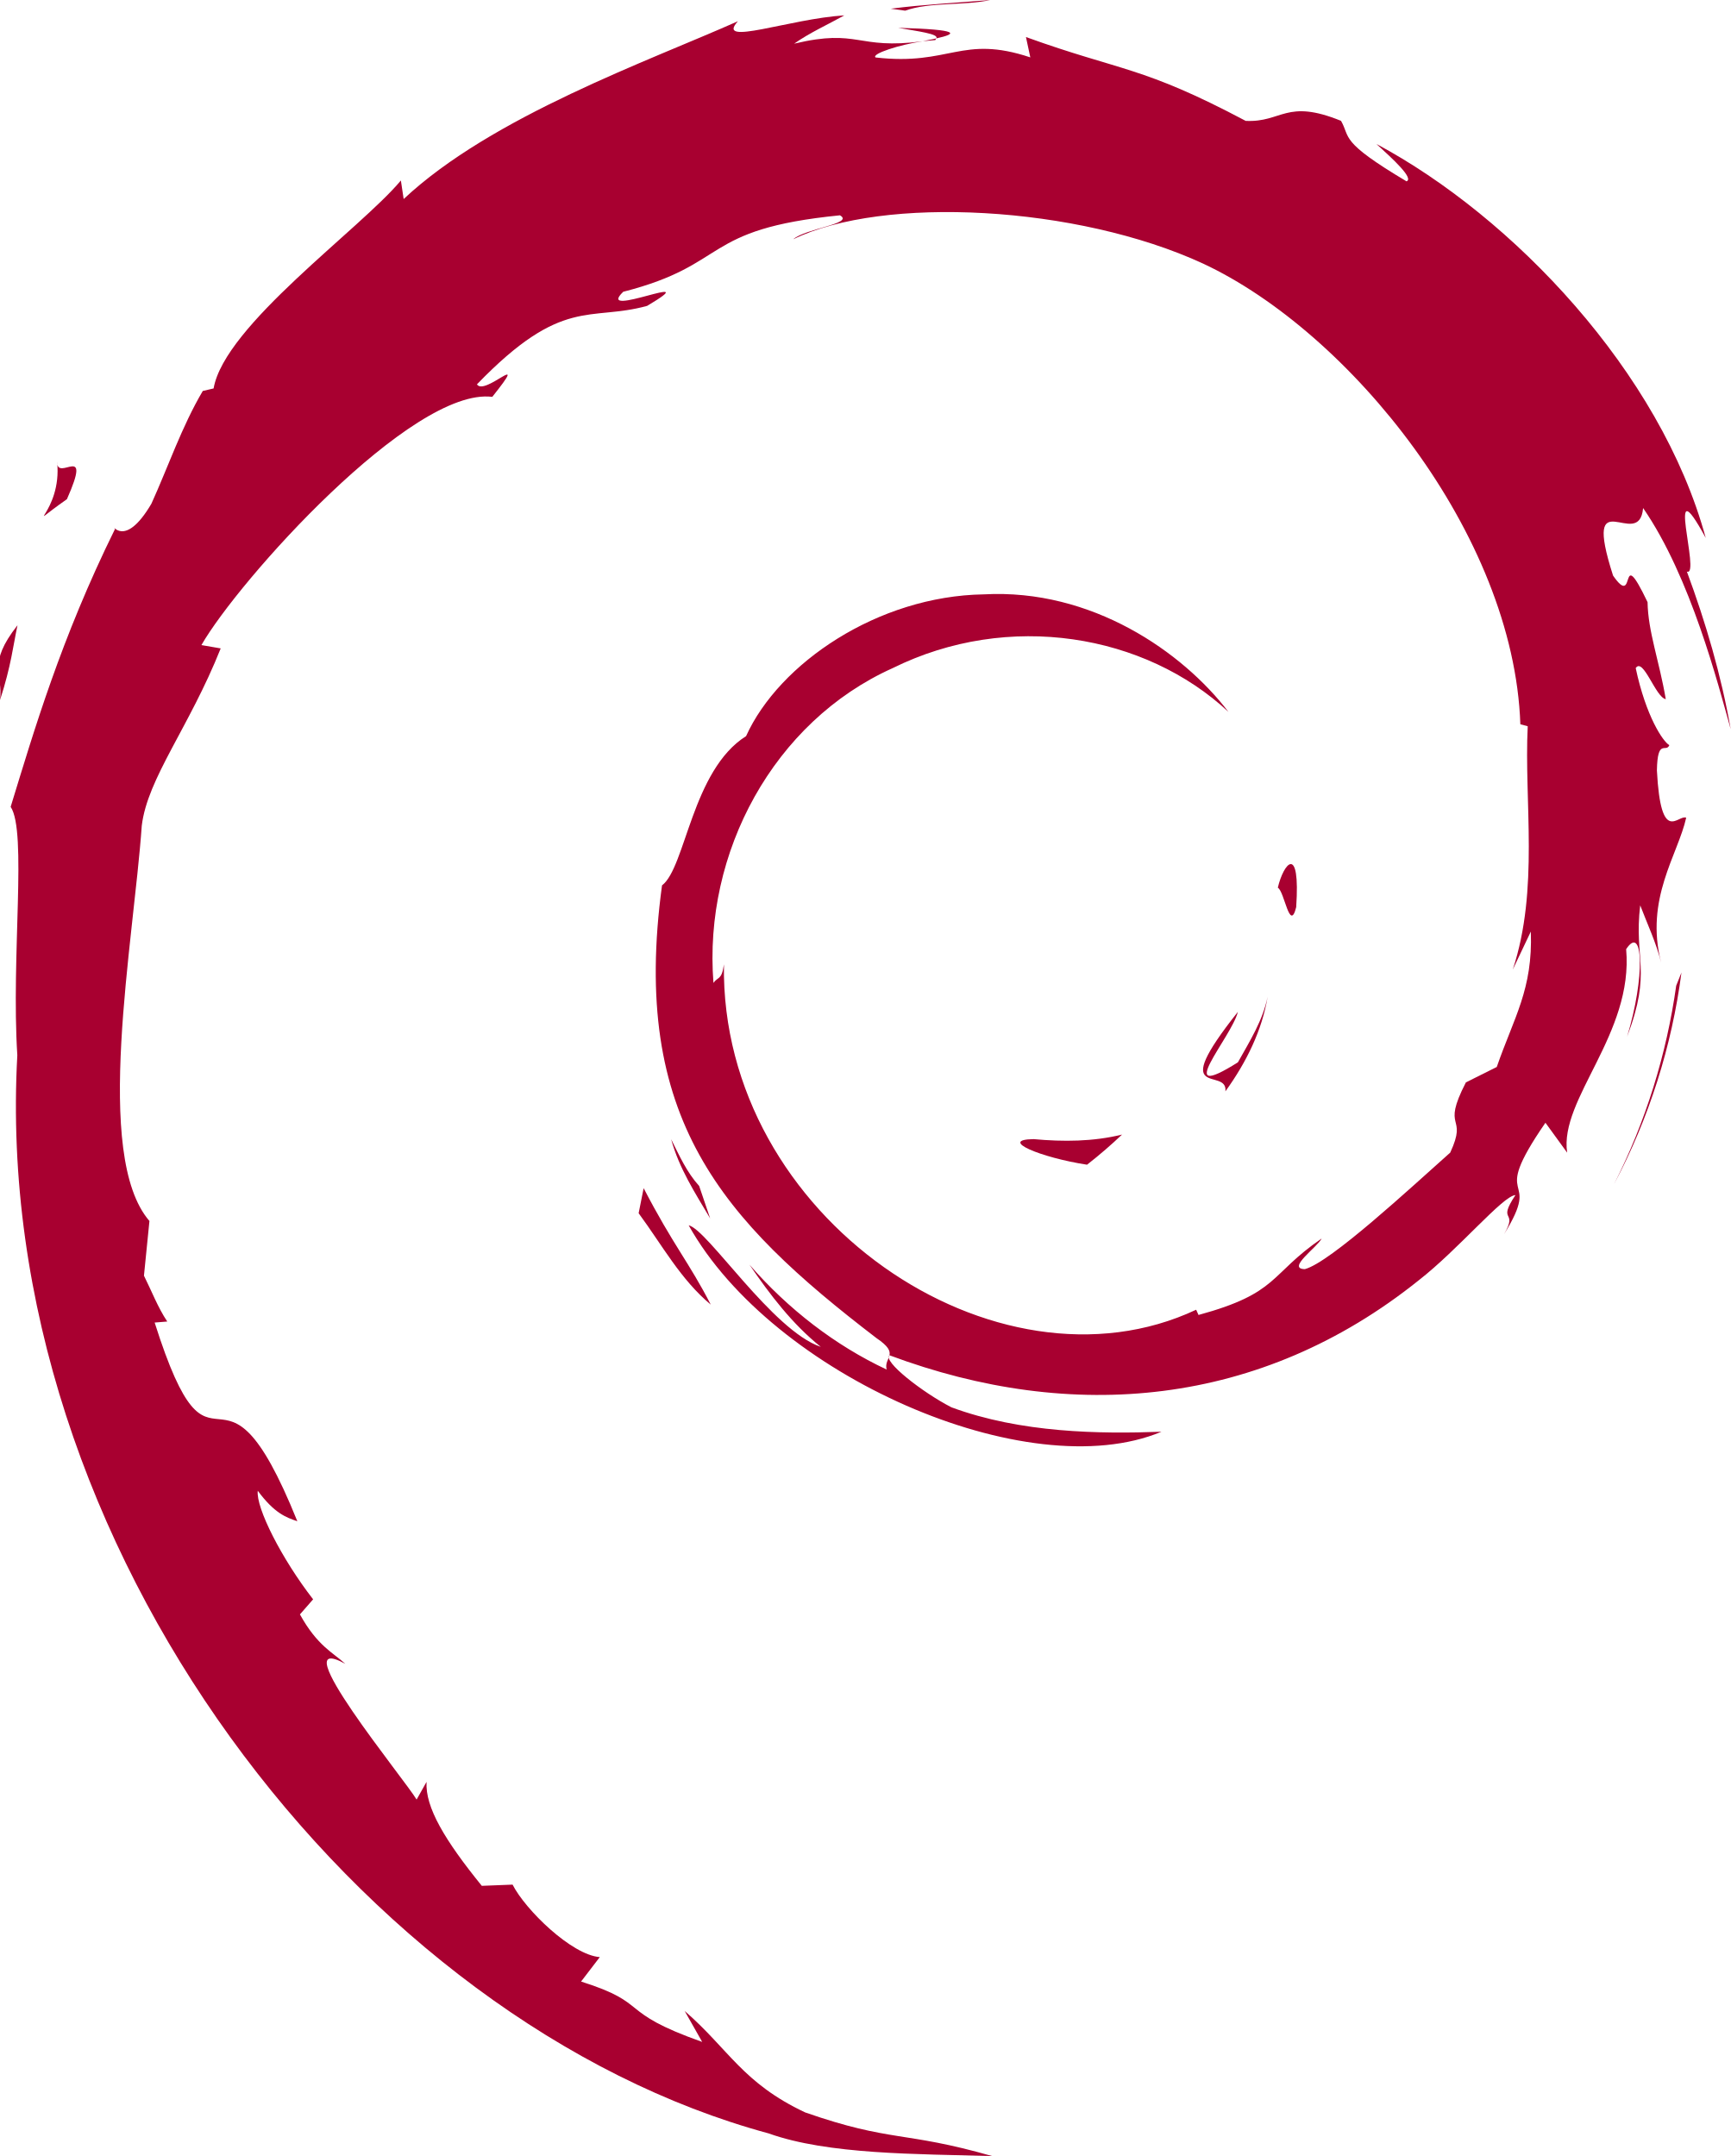
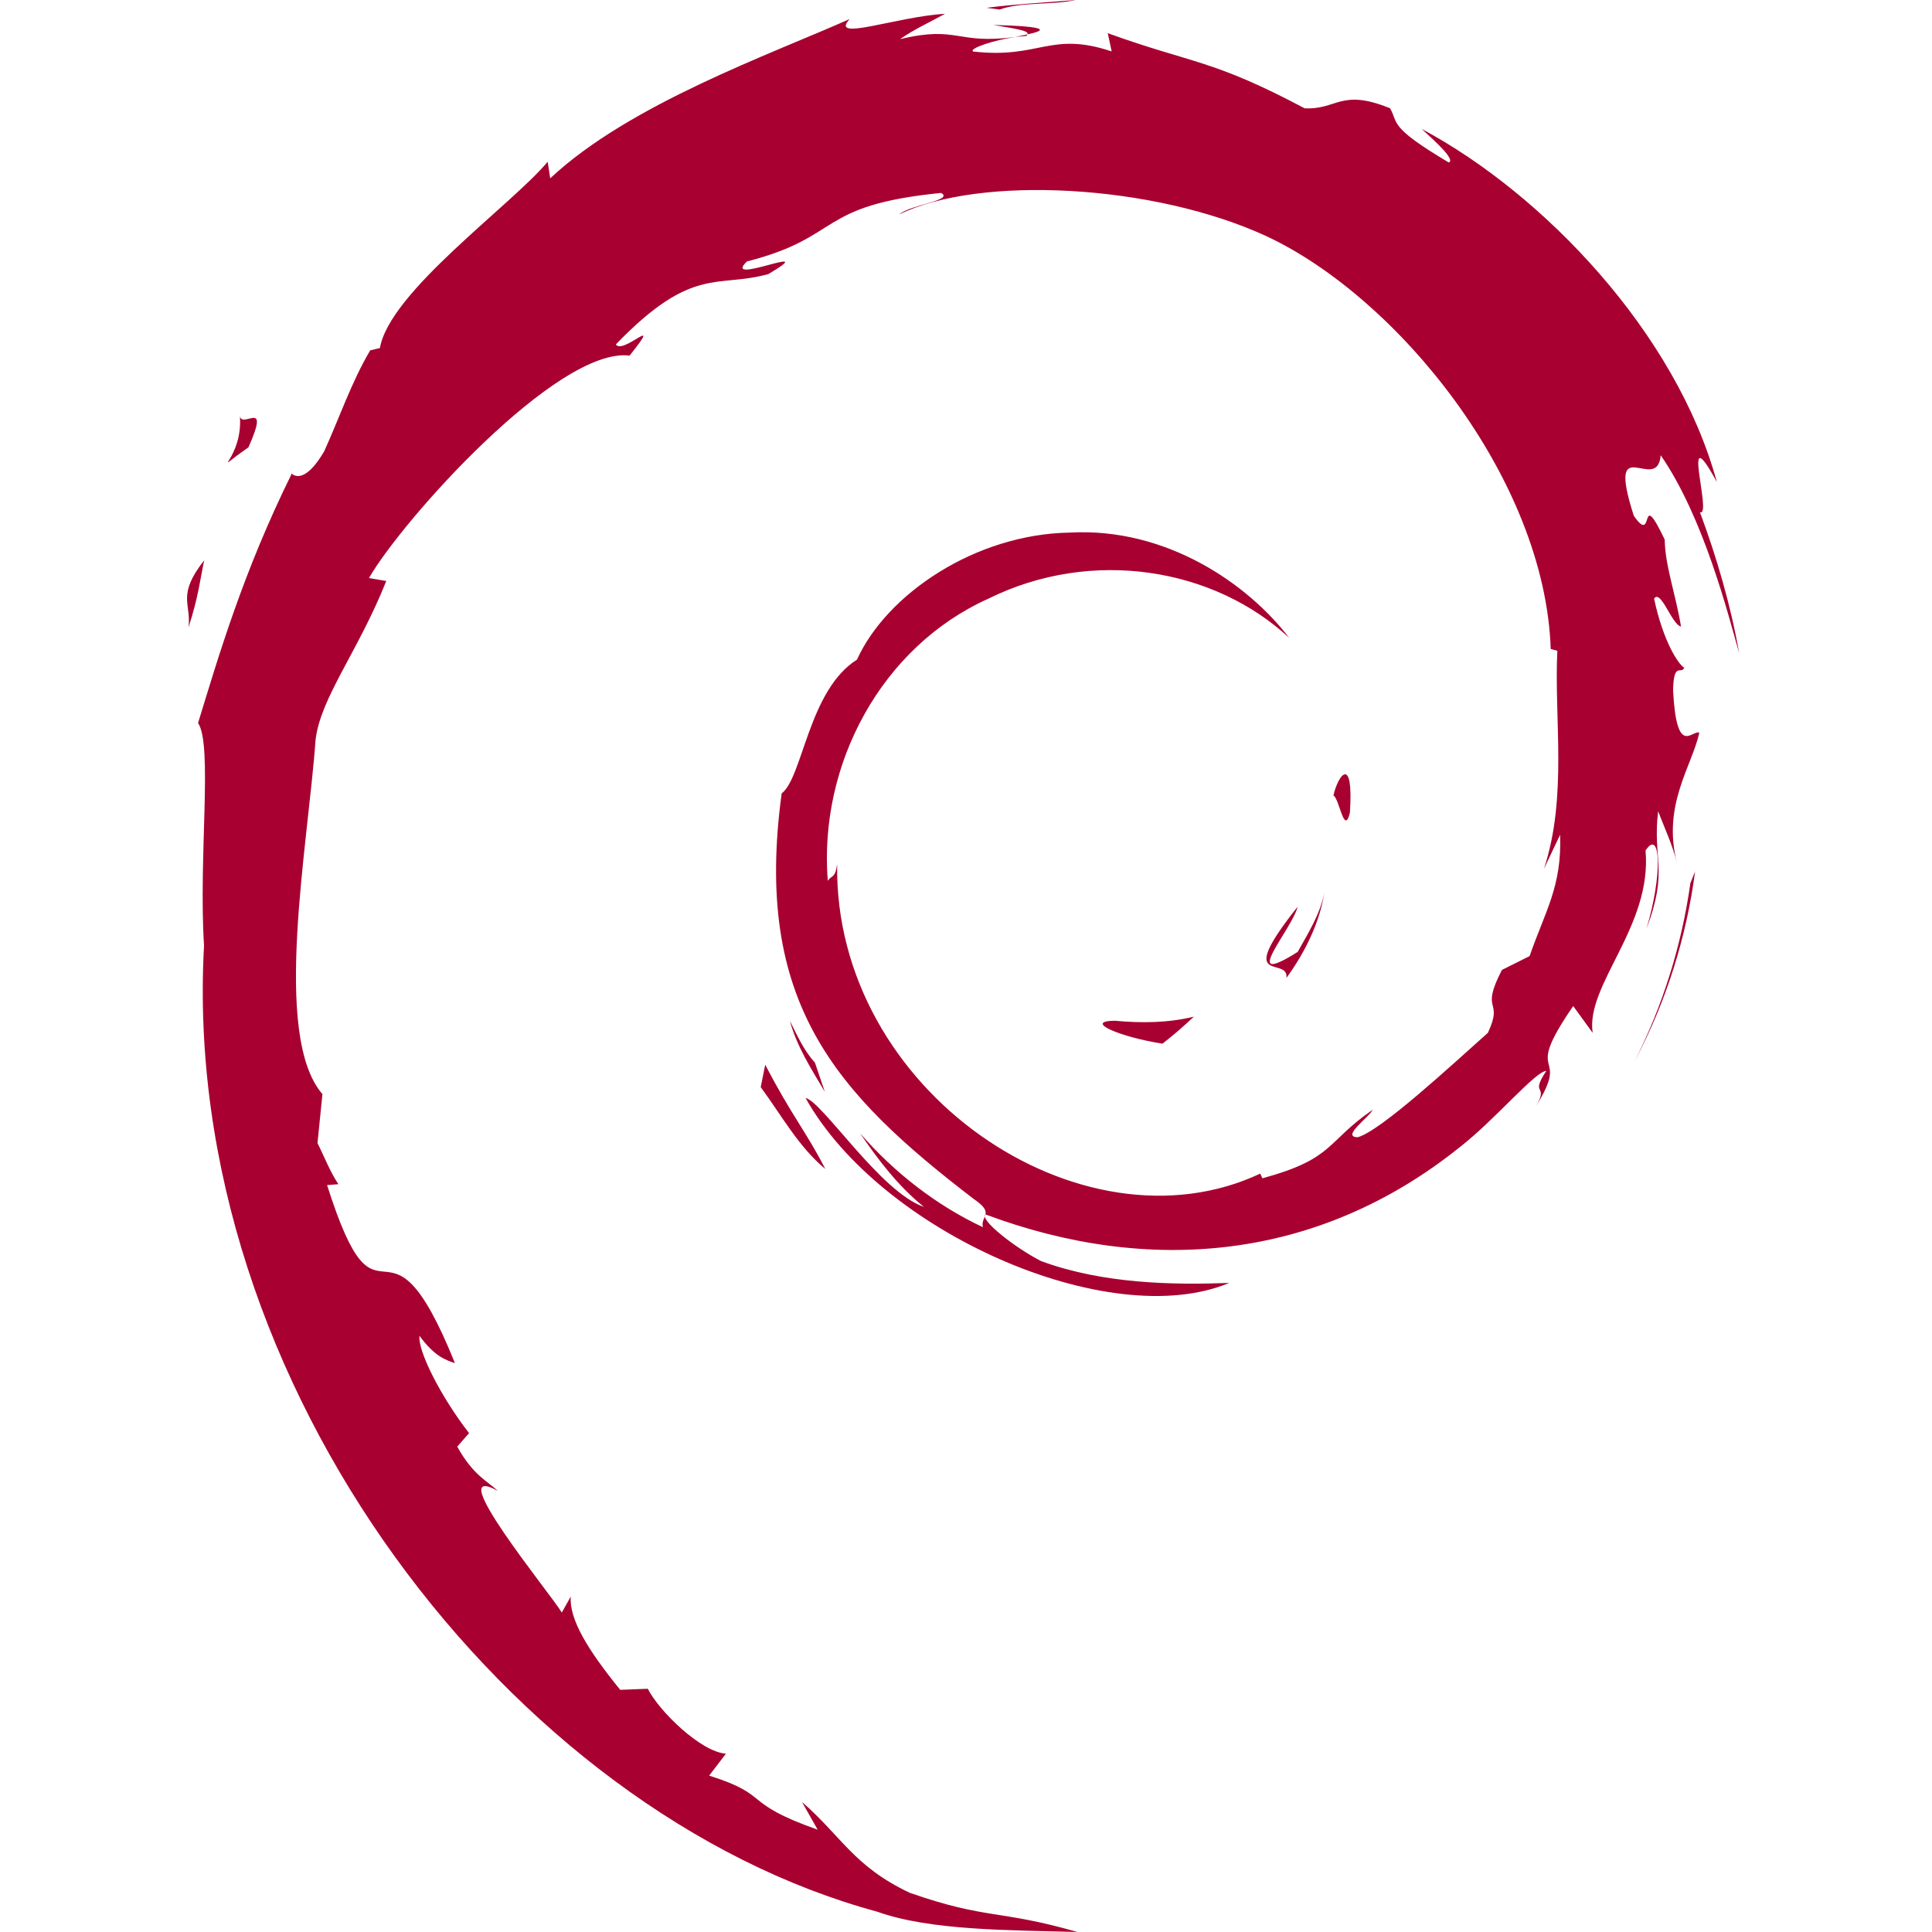
- <svg xmlns="http://www.w3.org/2000/svg" width="87.041" height="108.445" viewBox="0 0 87.041 108.445" overflow="visible" enable-background="new 0 0 87.041 108.445" xml:space="preserve">
-   <g id="Layer_1">
-     <g>
-       <path fill="#A80030" d="M51.986,57.297c-1.797,0.025,0.34,0.926,2.686,1.287     c0.648-0.506,1.236-1.018,1.76-1.516C54.971,57.426,53.484,57.434,51.986,57.297" />
-       <path fill="#A80030" d="M61.631,54.893c1.07-1.477,1.85-3.094,2.125-4.766c-0.24,1.192-0.887,2.221-1.496,3.307     c-3.359,2.115-0.316-1.256-0.002-2.537C58.646,55.443,61.762,53.623,61.631,54.893" />
-       <path fill="#A80030" d="M65.191,45.629c0.217-3.236-0.637-2.213-0.924-0.978     C64.602,44.825,64.867,46.932,65.191,45.629" />
-       <path fill="#A80030" d="M45.172,1.399c0.959,0.172,2.072,0.304,1.916,0.533     C48.137,1.702,48.375,1.49,45.172,1.399" />
-       <path fill="#A80030" d="M47.088,1.932l-0.678,0.14l0.631-0.056L47.088,1.932" />
-       <path fill="#A80030" d="M76.992,46.856c0.107,2.906-0.85,4.316-1.713,6.812l-1.553,0.776     c-1.271,2.468,0.123,1.567-0.787,3.53c-1.984,1.764-6.021,5.52-7.313,5.863c-0.943-0.021,0.639-1.113,0.846-1.541     c-2.656,1.824-2.131,2.738-6.193,3.846l-0.119-0.264c-10.018,4.713-23.934-4.627-23.751-17.371     c-0.107,0.809-0.304,0.607-0.526,0.934c-0.517-6.557,3.028-13.143,9.007-15.832c5.848-2.895,12.704-1.707,16.893,2.197     c-2.301-3.014-6.881-6.209-12.309-5.91c-5.317,0.084-10.291,3.463-11.951,7.131c-2.724,1.715-3.04,6.611-4.227,7.507     C31.699,56.271,36.3,61.342,44.083,67.307c1.225,0.826,0.345,0.951,0.511,1.58c-2.586-1.211-4.954-3.039-6.901-5.277     c1.033,1.512,2.148,2.982,3.589,4.137c-2.438-0.826-5.695-5.908-6.646-6.115c4.203,7.525,17.052,13.197,23.78,10.383     c-3.113,0.115-7.068,0.064-10.566-1.229c-1.469-0.756-3.467-2.322-3.11-2.615c9.182,3.43,18.667,2.598,26.612-3.771     c2.021-1.574,4.229-4.252,4.867-4.289c-0.961,1.445,0.164,0.695-0.574,1.971c2.014-3.248-0.875-1.322,2.082-5.609l1.092,1.504     c-0.406-2.696,3.348-5.97,2.967-10.234c0.861-1.304,0.961,1.403,0.047,4.403c1.268-3.328,0.334-3.863,0.66-6.609     c0.352,0.923,0.814,1.904,1.051,2.878c-0.826-3.216,0.848-5.416,1.262-7.285c-0.408-0.181-1.275,1.422-1.473-2.377     c0.029-1.65,0.459-0.865,0.625-1.271c-0.324-0.186-1.174-1.451-1.691-3.877c0.375-0.57,1.002,1.478,1.512,1.562     c-0.328-1.929-0.893-3.4-0.916-4.88c-1.49-3.114-0.527,0.415-1.736-1.337c-1.586-4.947,1.316-1.148,1.512-3.396     c2.404,3.483,3.775,8.881,4.404,11.117c-0.48-2.726-1.256-5.367-2.203-7.922c0.73,0.307-1.176-5.609,0.949-1.691     c-2.27-8.352-9.715-16.156-16.564-19.818c0.838,0.767,1.896,1.73,1.516,1.881c-3.406-2.028-2.807-2.186-3.295-3.043     c-2.775-1.129-2.957,0.091-4.795,0.002c-5.23-2.774-6.238-2.479-11.051-4.217l0.219,1.023c-3.465-1.154-4.037,0.438-7.782,0.004     c-0.228-0.178,1.2-0.644,2.375-0.815c-3.35,0.442-3.193-0.66-6.471,0.122c0.808-0.567,1.662-0.942,2.524-1.424     c-2.732,0.166-6.522,1.59-5.352,0.295c-4.456,1.988-12.37,4.779-16.811,8.943l-0.14-0.933c-2.035,2.443-8.874,7.296-9.419,10.46     l-0.544,0.127c-1.059,1.793-1.744,3.825-2.584,5.67c-1.385,2.36-2.03,0.908-1.833,1.278c-2.724,5.523-4.077,10.164-5.246,13.97     c0.833,1.245,0.02,7.495,0.335,12.497c-1.368,24.704,17.338,48.69,37.785,54.228c2.997,1.072,7.454,1.031,11.245,1.141     c-4.473-1.279-5.051-0.678-9.408-2.197c-3.143-1.48-3.832-3.17-6.058-5.102l0.881,1.557c-4.366-1.545-2.539-1.912-6.091-3.037     l0.941-1.229c-1.415-0.107-3.748-2.385-4.386-3.646l-1.548,0.061c-1.86-2.295-2.851-3.949-2.779-5.23l-0.5,0.891     c-0.567-0.973-6.843-8.607-3.587-6.83c-0.605-0.553-1.409-0.9-2.281-2.484l0.663-0.758c-1.567-2.016-2.884-4.6-2.784-5.461     c0.836,1.129,1.416,1.34,1.99,1.533c-3.957-9.818-4.179-0.541-7.176-9.994l0.634-0.051c-0.486-0.732-0.781-1.527-1.172-2.307     l0.276-2.75C4.667,58.121,6.719,47.409,7.13,41.534c0.285-2.389,2.378-4.932,3.97-8.92l-0.97-0.167     c1.854-3.234,10.586-12.988,14.63-12.486c1.959-2.461-0.389-0.009-0.772-0.629c4.303-4.453,5.656-3.146,8.56-3.947     c3.132-1.859-2.688,0.725-1.203-0.709c5.414-1.383,3.837-3.144,10.9-3.846c0.745,0.424-1.729,0.655-2.35,1.205     c4.511-2.207,14.275-1.705,20.617,1.225c7.359,3.439,15.627,13.605,15.953,23.17l0.371,0.1     c-0.188,3.802,0.582,8.199-0.752,12.238L76.992,46.856" />
-       <path fill="#A80030" d="M32.372,59.764l-0.252,1.26c1.181,1.604,2.118,3.342,3.626,4.596     C34.661,63.502,33.855,62.627,32.372,59.764" />
-       <path fill="#A80030" d="M35.164,59.654c-0.625-0.691-0.995-1.523-1.409-2.352     c0.396,1.457,1.207,2.709,1.962,3.982L35.164,59.654" />
-       <path fill="#A80030" d="M84.568,48.916l-0.264,0.662c-0.484,3.438-1.529,6.84-3.131,9.994     C82.943,56.244,84.088,52.604,84.568,48.916" />
-       <path fill="#A80030" d="M45.527,0.537C46.742,0.092,48.514,0.293,49.803,0c-1.68,0.141-3.352,0.225-5.003,0.438     L45.527,0.537" />
-       <path fill="#A80030" d="M2.872,23.219c0.28,2.592-1.95,3.598,0.494,1.889     C4.676,22.157,2.854,24.293,2.872,23.219" />
-       <path fill="#A80030" d="M0,35.215c0.563-1.728,0.665-2.766,0.88-3.766C-0.676,33.438,0.164,33.862,0,35.215" />
+ <svg xmlns="http://www.w3.org/2000/svg" width="108.449" height="108.449" viewBox="0 0 108.449 108.449" overflow="visible" enable-background="new 0 0 87.041 108.445" xml:space="preserve" version="1.1" id="svg181" style="overflow:visible">
+   <defs id="defs185" />
+   <g id="Layer_1" transform="translate(10.58211,5.0048828e-6)">
+     <g id="g178">
+       <path d="m 51.986,57.297 c -1.797,0.025 0.34,0.926 2.686,1.287 0.648,-0.506 1.236,-1.018 1.76,-1.516 -1.461,0.358 -2.948,0.366 -4.446,0.229" id="path154" style="fill:#a80030" />
+       <path d="m 61.631,54.893 c 1.07,-1.477 1.85,-3.094 2.125,-4.766 -0.24,1.192 -0.887,2.221 -1.496,3.307 -3.359,2.115 -0.316,-1.256 -0.002,-2.537 -3.612,4.546 -0.496,2.726 -0.627,3.996" id="path156" style="fill:#a80030" />
+       <path d="m 65.191,45.629 c 0.217,-3.236 -0.637,-2.213 -0.924,-0.978 0.335,0.174 0.6,2.281 0.924,0.978" id="path158" style="fill:#a80030" />
+       <path d="m 45.172,1.399 c 0.959,0.172 2.072,0.304 1.916,0.533 1.049,-0.23 1.287,-0.442 -1.916,-0.533" id="path160" style="fill:#a80030" />
+       <path d="M 47.088,1.932 46.41,2.072 47.041,2.016 47.088,1.932" id="path162" style="fill:#a80030" />
+       <path d="m 76.992,46.856 c 0.107,2.906 -0.85,4.316 -1.713,6.812 l -1.553,0.776 c -1.271,2.468 0.123,1.567 -0.787,3.53 -1.984,1.764 -6.021,5.52 -7.313,5.863 -0.943,-0.021 0.639,-1.113 0.846,-1.541 -2.656,1.824 -2.131,2.738 -6.193,3.846 L 60.16,65.878 C 50.142,70.591 36.226,61.251 36.409,48.507 c -0.107,0.809 -0.304,0.607 -0.526,0.934 -0.517,-6.557 3.028,-13.143 9.007,-15.832 5.848,-2.895 12.704,-1.707 16.893,2.197 -2.301,-3.014 -6.881,-6.209 -12.309,-5.91 -5.317,0.084 -10.291,3.463 -11.951,7.131 -2.724,1.715 -3.04,6.611 -4.227,7.507 -1.597,11.737 3.004,16.808 10.787,22.773 1.225,0.826 0.345,0.951 0.511,1.58 -2.586,-1.211 -4.954,-3.039 -6.901,-5.277 1.033,1.512 2.148,2.982 3.589,4.137 -2.438,-0.826 -5.695,-5.908 -6.646,-6.115 4.203,7.525 17.052,13.197 23.78,10.383 -3.113,0.115 -7.068,0.064 -10.566,-1.229 -1.469,-0.756 -3.467,-2.322 -3.11,-2.615 9.182,3.43 18.667,2.598 26.612,-3.771 2.021,-1.574 4.229,-4.252 4.867,-4.289 -0.961,1.445 0.164,0.695 -0.574,1.971 2.014,-3.248 -0.875,-1.322 2.082,-5.609 l 1.092,1.504 c -0.406,-2.696 3.348,-5.97 2.967,-10.234 0.861,-1.304 0.961,1.403 0.047,4.403 1.268,-3.328 0.334,-3.863 0.66,-6.609 0.352,0.923 0.814,1.904 1.051,2.878 -0.826,-3.216 0.848,-5.416 1.262,-7.285 -0.408,-0.181 -1.275,1.422 -1.473,-2.377 0.029,-1.65 0.459,-0.865 0.625,-1.271 -0.324,-0.186 -1.174,-1.451 -1.691,-3.877 0.375,-0.57 1.002,1.478 1.512,1.562 -0.328,-1.929 -0.893,-3.4 -0.916,-4.88 -1.49,-3.114 -0.527,0.415 -1.736,-1.337 -1.586,-4.947 1.316,-1.148 1.512,-3.396 2.404,3.483 3.775,8.881 4.404,11.117 -0.48,-2.726 -1.256,-5.367 -2.203,-7.922 0.73,0.307 -1.176,-5.609 0.949,-1.691 C 83.519,18.706 76.074,10.902 69.225,7.24 70.063,8.007 71.121,8.97 70.741,9.121 67.335,7.093 67.934,6.935 67.446,6.078 64.671,4.949 64.489,6.169 62.651,6.08 57.421,3.306 56.413,3.601 51.6,1.863 l 0.219,1.023 c -3.465,-1.154 -4.037,0.438 -7.782,0.004 -0.228,-0.178 1.2,-0.644 2.375,-0.815 -3.35,0.442 -3.193,-0.66 -6.471,0.122 0.808,-0.567 1.662,-0.942 2.524,-1.424 -2.732,0.166 -6.522,1.59 -5.352,0.295 -4.456,1.988 -12.37,4.779 -16.811,8.943 l -0.14,-0.933 c -2.035,2.443 -8.874,7.296 -9.419,10.46 l -0.544,0.127 c -1.059,1.793 -1.744,3.825 -2.584,5.67 -1.385,2.36 -2.03,0.908 -1.833,1.278 -2.724,5.523 -4.077,10.164 -5.246,13.97 0.833,1.245 0.02,7.495 0.335,12.497 -1.368,24.704 17.338,48.69 37.785,54.228 2.997,1.072 7.454,1.031 11.245,1.141 -4.473,-1.279 -5.051,-0.678 -9.408,-2.197 -3.143,-1.48 -3.832,-3.17 -6.058,-5.102 l 0.881,1.557 c -4.366,-1.545 -2.539,-1.912 -6.091,-3.037 l 0.941,-1.229 C 28.751,98.334 26.418,96.056 25.78,94.795 l -1.548,0.061 c -1.86,-2.295 -2.851,-3.949 -2.779,-5.23 l -0.5,0.891 c -0.567,-0.973 -6.843,-8.607 -3.587,-6.83 -0.605,-0.553 -1.409,-0.9 -2.281,-2.484 l 0.663,-0.758 c -1.567,-2.016 -2.884,-4.6 -2.784,-5.461 0.836,1.129 1.416,1.34 1.99,1.533 -3.957,-9.818 -4.179,-0.541 -7.176,-9.994 L 8.412,66.472 C 7.926,65.74 7.631,64.945 7.24,64.165 l 0.276,-2.75 C 4.667,58.121 6.719,47.409 7.13,41.534 7.415,39.145 9.508,36.602 11.1,32.614 l -0.97,-0.167 c 1.854,-3.234 10.586,-12.988 14.63,-12.486 1.959,-2.461 -0.389,-0.009 -0.772,-0.629 4.303,-4.453 5.656,-3.146 8.56,-3.947 3.132,-1.859 -2.688,0.725 -1.203,-0.709 5.414,-1.383 3.837,-3.144 10.9,-3.846 0.745,0.424 -1.729,0.655 -2.35,1.205 4.511,-2.207 14.275,-1.705 20.617,1.225 7.359,3.439 15.627,13.605 15.953,23.17 l 0.371,0.1 c -0.188,3.802 0.582,8.199 -0.752,12.238 l 0.908,-1.912" id="path164" style="fill:#a80030" />
+       <path d="m 32.372,59.764 -0.252,1.26 c 1.181,1.604 2.118,3.342 3.626,4.596 -1.085,-2.118 -1.891,-2.993 -3.374,-5.856" id="path166" style="fill:#a80030" />
+       <path d="m 35.164,59.654 c -0.625,-0.691 -0.995,-1.523 -1.409,-2.352 0.396,1.457 1.207,2.709 1.962,3.982 l -0.553,-1.63" id="path168" style="fill:#a80030" />
+       <path d="m 84.568,48.916 -0.264,0.662 c -0.484,3.438 -1.529,6.84 -3.131,9.994 1.77,-3.328 2.915,-6.968 3.395,-10.656" id="path170" style="fill:#a80030" />
+       <path d="M 45.527,0.537 C 46.742,0.092 48.514,0.293 49.803,0 48.123,0.141 46.451,0.225 44.8,0.438 l 0.727,0.099" id="path172" style="fill:#a80030" />
+       <path d="m 2.872,23.219 c 0.28,2.592 -1.95,3.598 0.494,1.889 1.31,-2.951 -0.512,-0.815 -0.494,-1.889" id="path174" style="fill:#a80030" />
+       <path d="M 0,35.215 C 0.563,33.487 0.665,32.449 0.88,31.449 -0.676,33.438 0.164,33.862 0,35.215" id="path176" style="fill:#a80030" />
    </g>
  </g>
</svg>
